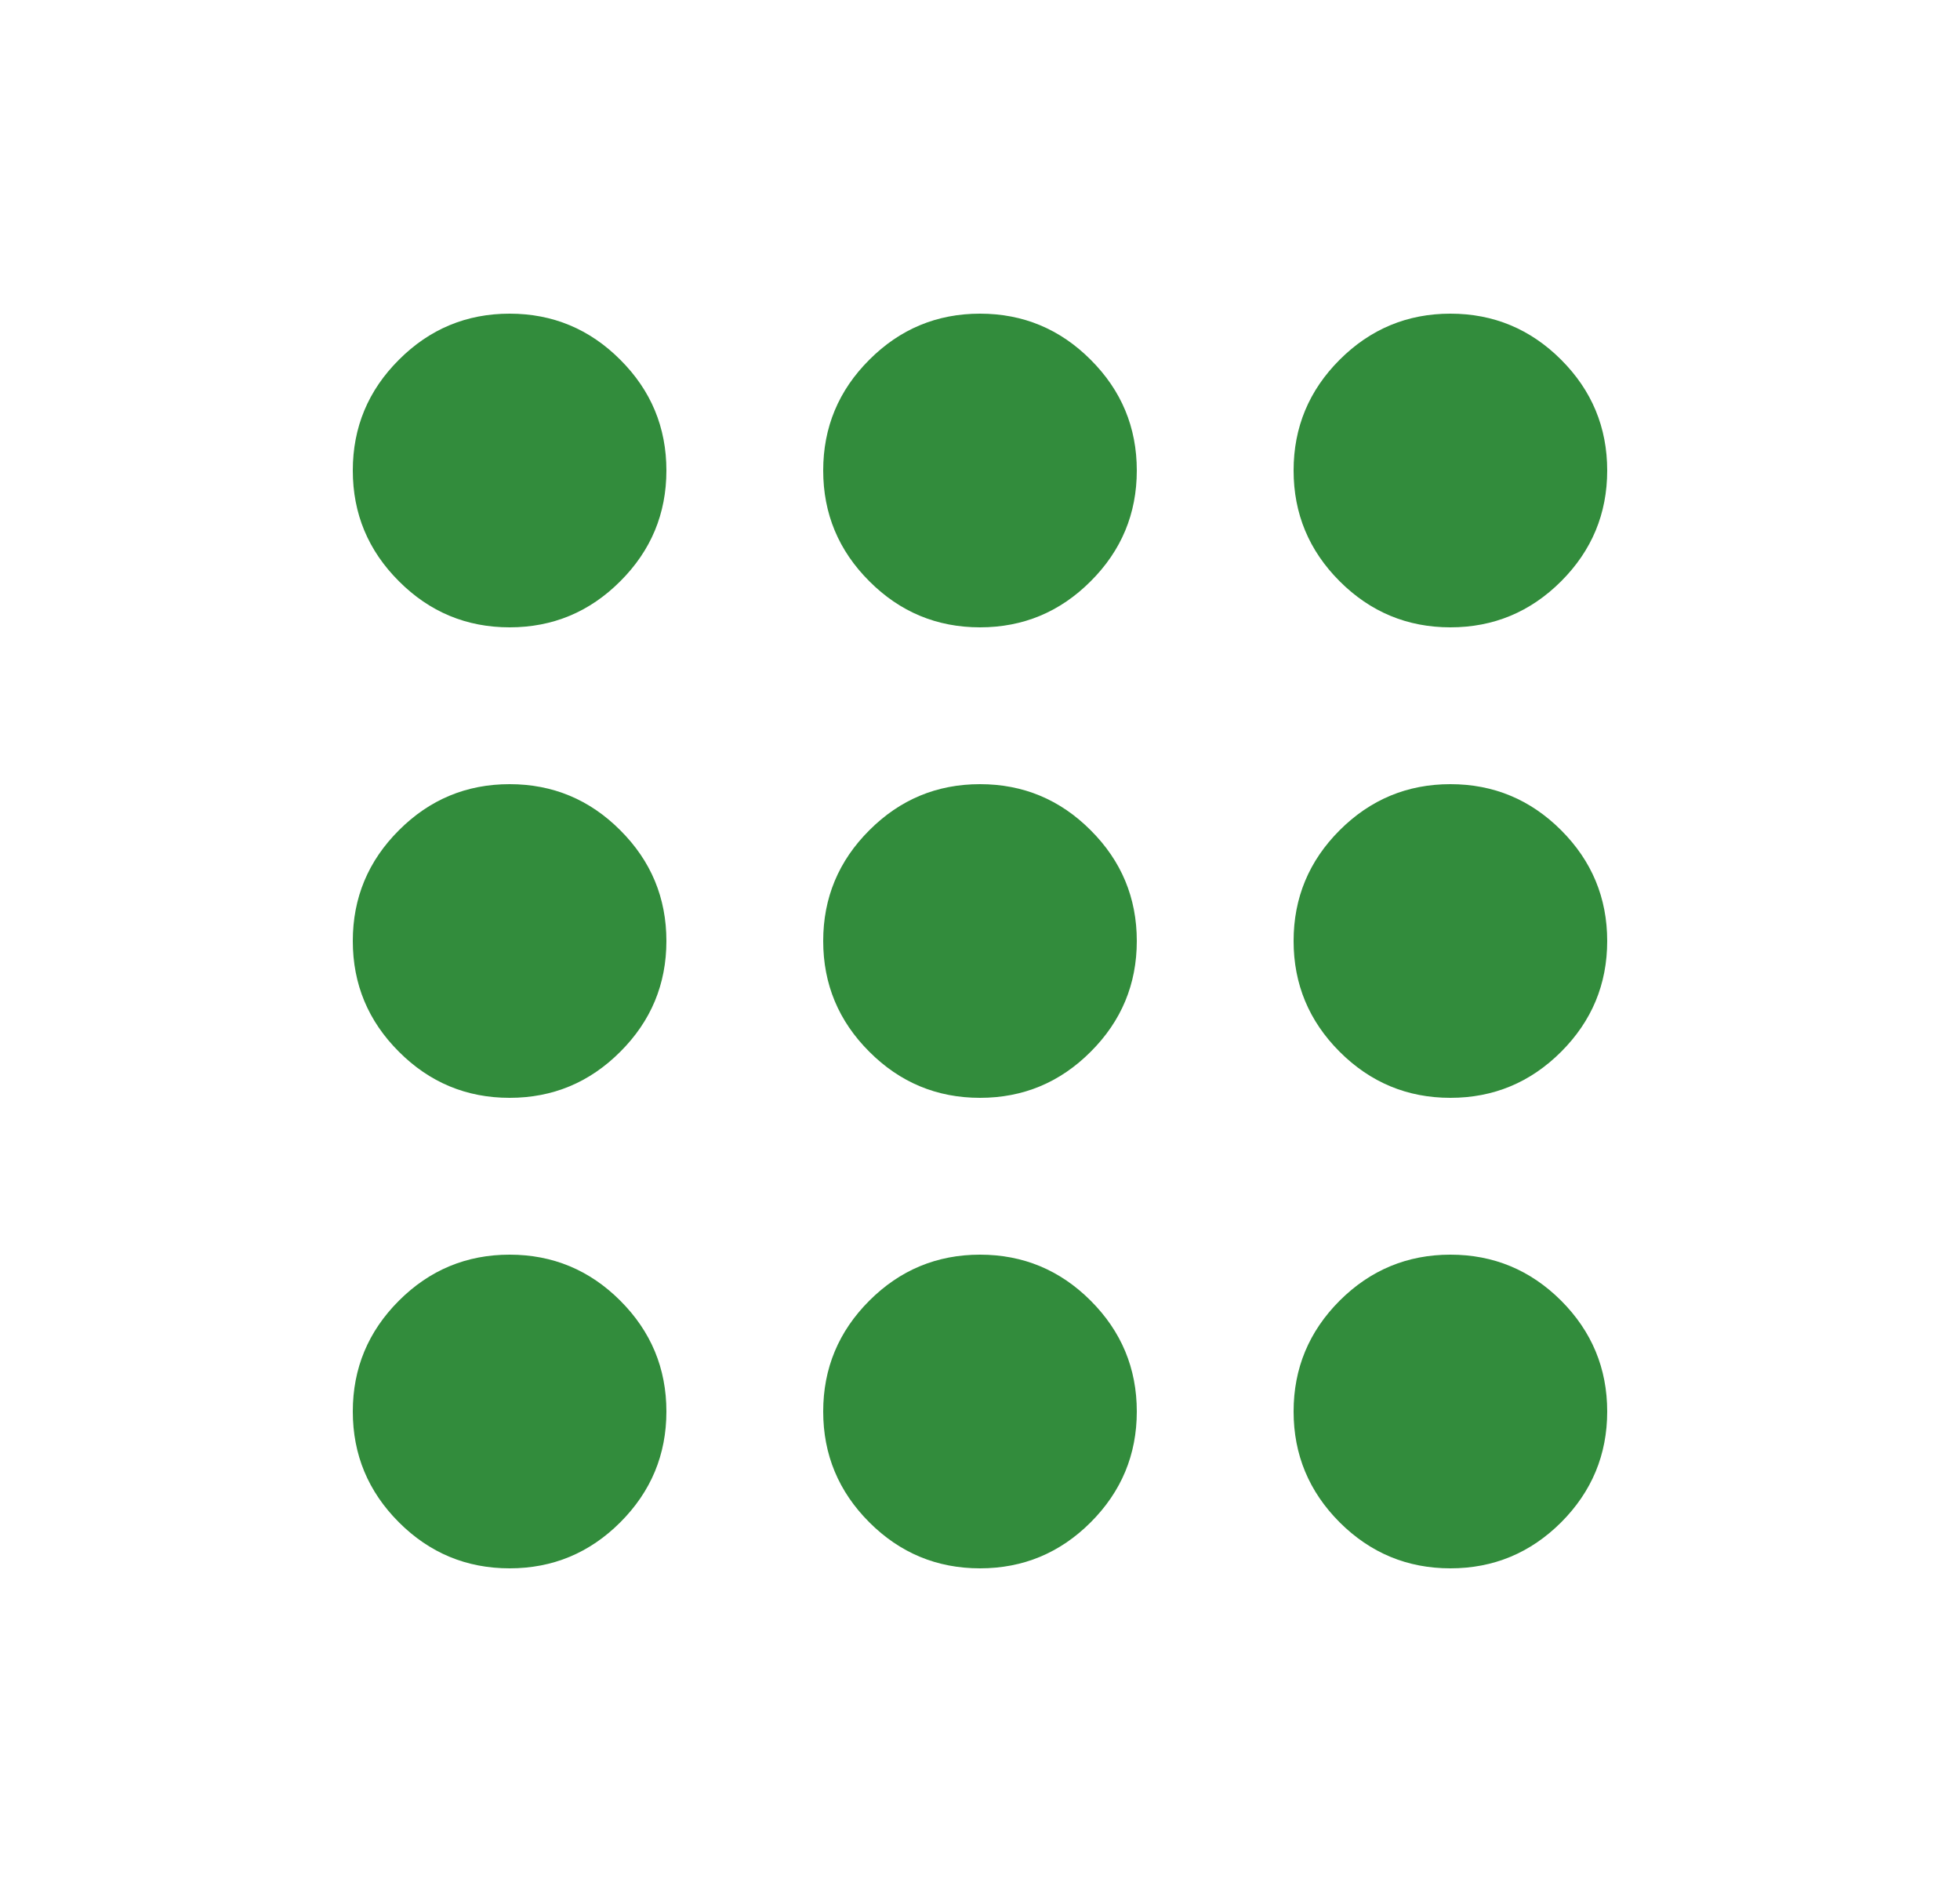
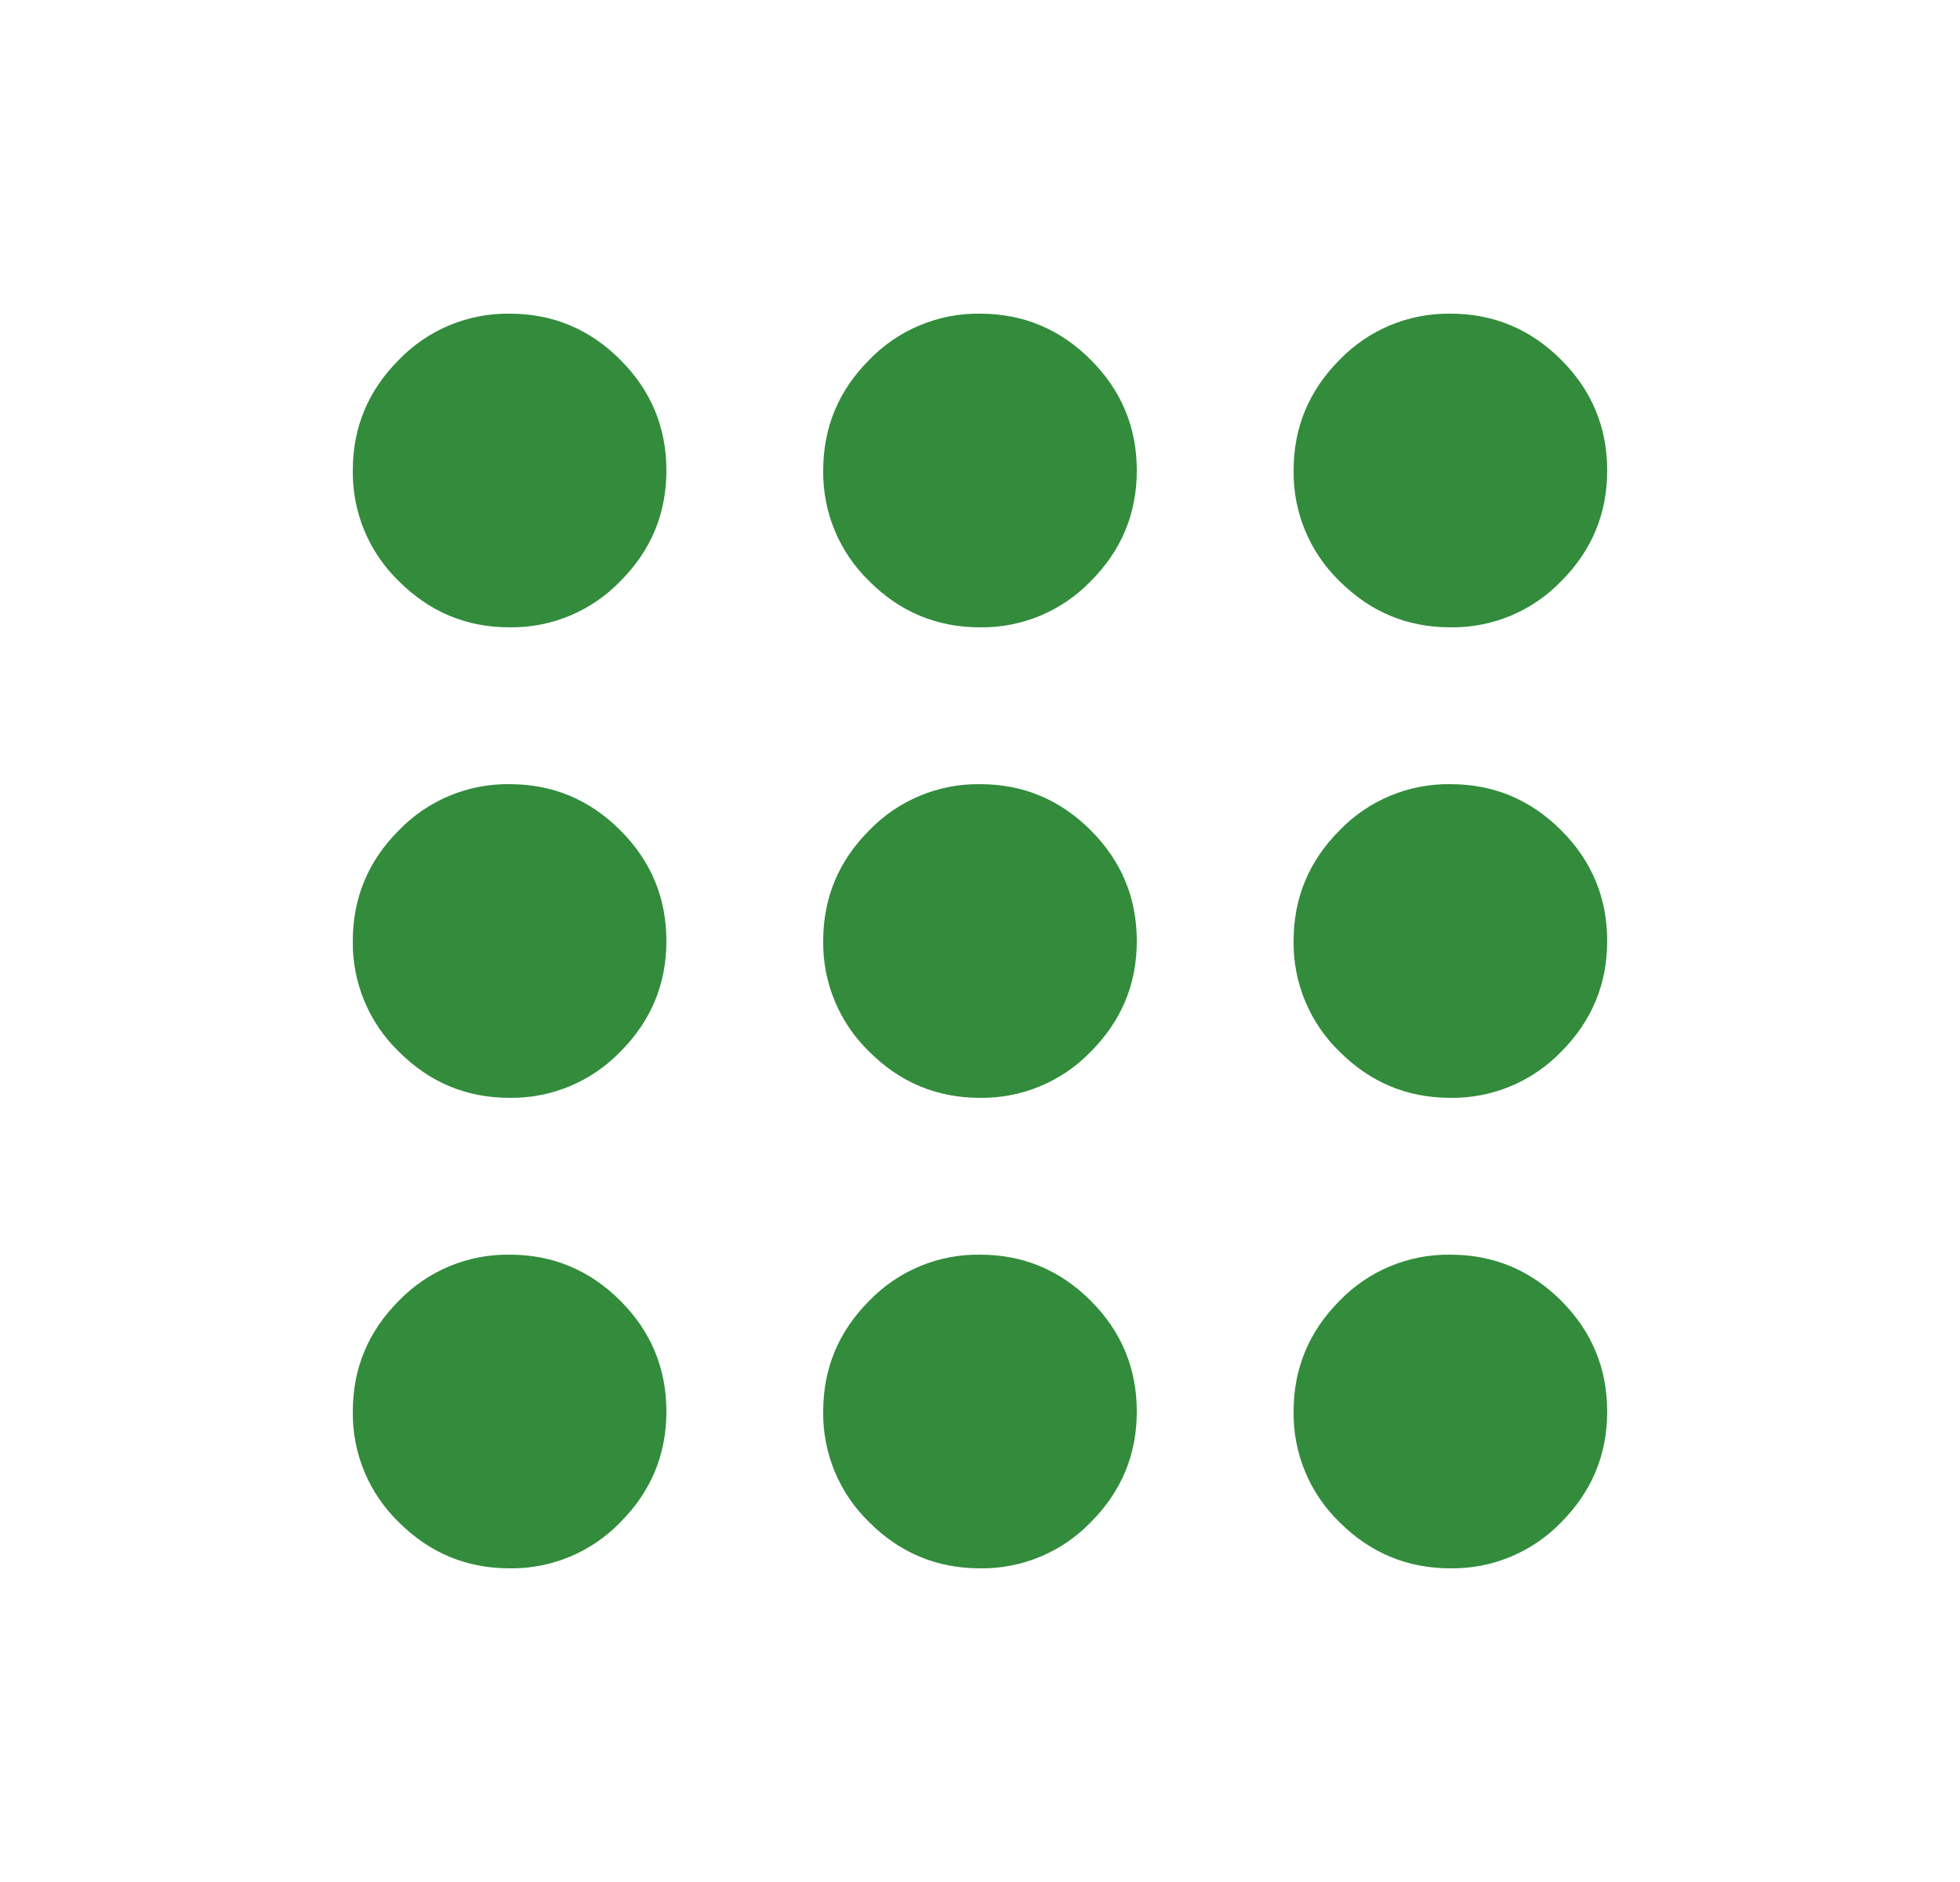
- <svg xmlns="http://www.w3.org/2000/svg" width="25" height="24" viewBox="0 0 25 24" fill="none">
-   <g id="More">
-     <mask id="mask0_89_1032" style="mask-type:alpha" maskUnits="userSpaceOnUse" x="0" y="0" width="25" height="24">
-       <rect id="Bounding box" x="0.5" width="24" height="24" fill="#D9D9D9" />
-     </mask>
-     <g mask="url(#mask0_89_1032)">
-       <path id="apps" d="M6.5 20C5.95 20 5.479 19.804 5.088 19.413C4.696 19.021 4.5 18.55 4.5 18C4.5 17.45 4.696 16.979 5.088 16.587C5.479 16.196 5.95 16 6.5 16C7.05 16 7.521 16.196 7.912 16.587C8.304 16.979 8.5 17.45 8.5 18C8.5 18.55 8.304 19.021 7.912 19.413C7.521 19.804 7.05 20 6.5 20ZM12.5 20C11.95 20 11.479 19.804 11.088 19.413C10.696 19.021 10.5 18.55 10.5 18C10.5 17.45 10.696 16.979 11.088 16.587C11.479 16.196 11.95 16 12.5 16C13.05 16 13.521 16.196 13.912 16.587C14.304 16.979 14.5 17.45 14.5 18C14.5 18.55 14.304 19.021 13.912 19.413C13.521 19.804 13.05 20 12.5 20ZM18.5 20C17.95 20 17.479 19.804 17.087 19.413C16.696 19.021 16.5 18.55 16.5 18C16.5 17.45 16.696 16.979 17.087 16.587C17.479 16.196 17.95 16 18.5 16C19.05 16 19.521 16.196 19.913 16.587C20.304 16.979 20.5 17.45 20.5 18C20.5 18.55 20.304 19.021 19.913 19.413C19.521 19.804 19.05 20 18.5 20ZM6.5 14C5.95 14 5.479 13.804 5.088 13.412C4.696 13.021 4.5 12.55 4.5 12C4.5 11.45 4.696 10.979 5.088 10.588C5.479 10.196 5.95 10 6.5 10C7.05 10 7.521 10.196 7.912 10.588C8.304 10.979 8.5 11.45 8.5 12C8.5 12.55 8.304 13.021 7.912 13.412C7.521 13.804 7.05 14 6.5 14ZM12.5 14C11.95 14 11.479 13.804 11.088 13.412C10.696 13.021 10.5 12.55 10.5 12C10.5 11.45 10.696 10.979 11.088 10.588C11.479 10.196 11.95 10 12.5 10C13.05 10 13.521 10.196 13.912 10.588C14.304 10.979 14.5 11.45 14.5 12C14.5 12.55 14.304 13.021 13.912 13.412C13.521 13.804 13.05 14 12.5 14ZM18.5 14C17.95 14 17.479 13.804 17.087 13.412C16.696 13.021 16.5 12.55 16.5 12C16.5 11.45 16.696 10.979 17.087 10.588C17.479 10.196 17.95 10 18.5 10C19.05 10 19.521 10.196 19.913 10.588C20.304 10.979 20.5 11.45 20.5 12C20.5 12.55 20.304 13.021 19.913 13.412C19.521 13.804 19.05 14 18.5 14ZM6.5 8C5.95 8 5.479 7.804 5.088 7.412C4.696 7.021 4.5 6.55 4.5 6C4.5 5.45 4.696 4.979 5.088 4.588C5.479 4.196 5.95 4 6.5 4C7.05 4 7.521 4.196 7.912 4.588C8.304 4.979 8.5 5.45 8.5 6C8.5 6.55 8.304 7.021 7.912 7.412C7.521 7.804 7.05 8 6.5 8ZM12.5 8C11.95 8 11.479 7.804 11.088 7.412C10.696 7.021 10.5 6.55 10.5 6C10.5 5.45 10.696 4.979 11.088 4.588C11.479 4.196 11.95 4 12.5 4C13.05 4 13.521 4.196 13.912 4.588C14.304 4.979 14.5 5.45 14.5 6C14.5 6.55 14.304 7.021 13.912 7.412C13.521 7.804 13.05 8 12.5 8ZM18.5 8C17.95 8 17.479 7.804 17.087 7.412C16.696 7.021 16.5 6.55 16.5 6C16.5 5.45 16.696 4.979 17.087 4.588C17.479 4.196 17.95 4 18.5 4C19.05 4 19.521 4.196 19.913 4.588C20.304 4.979 20.5 5.45 20.5 6C20.5 6.55 20.304 7.021 19.913 7.412C19.521 7.804 19.05 8 18.5 8Z" fill="#328C3C" />
-     </g>
+ <svg xmlns="http://www.w3.org/2000/svg" width="25" height="24" fill="none">
+   <mask id="a" width="25" height="24" x="0" y="0" maskUnits="userSpaceOnUse" style="mask-type:alpha">
+     <path fill="#D9D9D9" d="M.5 0h24v24H.5z" />
+   </mask>
+   <g mask="url(#a)">
+     <path fill="#328C3C" d="M6.5 20c-.55 0-1.02-.196-1.412-.587A1.926 1.926 0 0 1 4.5 18c0-.55.196-1.02.588-1.413A1.926 1.926 0 0 1 6.5 16c.55 0 1.02.196 1.412.587.392.392.588.863.588 1.413s-.196 1.02-.588 1.413A1.926 1.926 0 0 1 6.5 20Zm6 0c-.55 0-1.02-.196-1.412-.587A1.926 1.926 0 0 1 10.5 18c0-.55.196-1.02.588-1.413A1.926 1.926 0 0 1 12.5 16c.55 0 1.02.196 1.412.587.392.392.588.863.588 1.413s-.196 1.02-.588 1.413A1.926 1.926 0 0 1 12.5 20Zm6 0c-.55 0-1.02-.196-1.413-.587A1.926 1.926 0 0 1 16.5 18c0-.55.196-1.02.587-1.413A1.926 1.926 0 0 1 18.5 16c.55 0 1.02.196 1.413.587.391.392.587.863.587 1.413s-.196 1.02-.587 1.413A1.926 1.926 0 0 1 18.5 20Zm-12-6c-.55 0-1.02-.196-1.412-.588A1.926 1.926 0 0 1 4.5 12c0-.55.196-1.02.588-1.412A1.926 1.926 0 0 1 6.5 10c.55 0 1.02.196 1.412.588.392.391.588.862.588 1.412 0 .55-.196 1.02-.588 1.412A1.926 1.926 0 0 1 6.5 14Zm6 0c-.55 0-1.02-.196-1.412-.588A1.926 1.926 0 0 1 10.5 12c0-.55.196-1.02.588-1.412A1.926 1.926 0 0 1 12.5 10c.55 0 1.02.196 1.412.588.392.391.588.862.588 1.412 0 .55-.196 1.02-.588 1.412A1.926 1.926 0 0 1 12.5 14Zm6 0c-.55 0-1.02-.196-1.413-.588A1.926 1.926 0 0 1 16.5 12c0-.55.196-1.02.587-1.412A1.926 1.926 0 0 1 18.5 10c.55 0 1.02.196 1.413.588.391.391.587.862.587 1.412 0 .55-.196 1.02-.587 1.412A1.926 1.926 0 0 1 18.5 14Zm-12-6c-.55 0-1.02-.196-1.412-.588A1.926 1.926 0 0 1 4.5 6c0-.55.196-1.02.588-1.412A1.926 1.926 0 0 1 6.5 4c.55 0 1.02.196 1.412.588.392.391.588.862.588 1.412 0 .55-.196 1.02-.588 1.412A1.926 1.926 0 0 1 6.5 8Zm6 0c-.55 0-1.02-.196-1.412-.588A1.926 1.926 0 0 1 10.5 6c0-.55.196-1.02.588-1.412A1.926 1.926 0 0 1 12.5 4c.55 0 1.02.196 1.412.588.392.391.588.862.588 1.412 0 .55-.196 1.02-.588 1.412A1.926 1.926 0 0 1 12.5 8Zm6 0c-.55 0-1.02-.196-1.413-.588A1.926 1.926 0 0 1 16.5 6c0-.55.196-1.02.587-1.412A1.926 1.926 0 0 1 18.5 4c.55 0 1.02.196 1.413.588.391.391.587.862.587 1.412 0 .55-.196 1.02-.587 1.412A1.926 1.926 0 0 1 18.5 8Z" />
  </g>
</svg>
